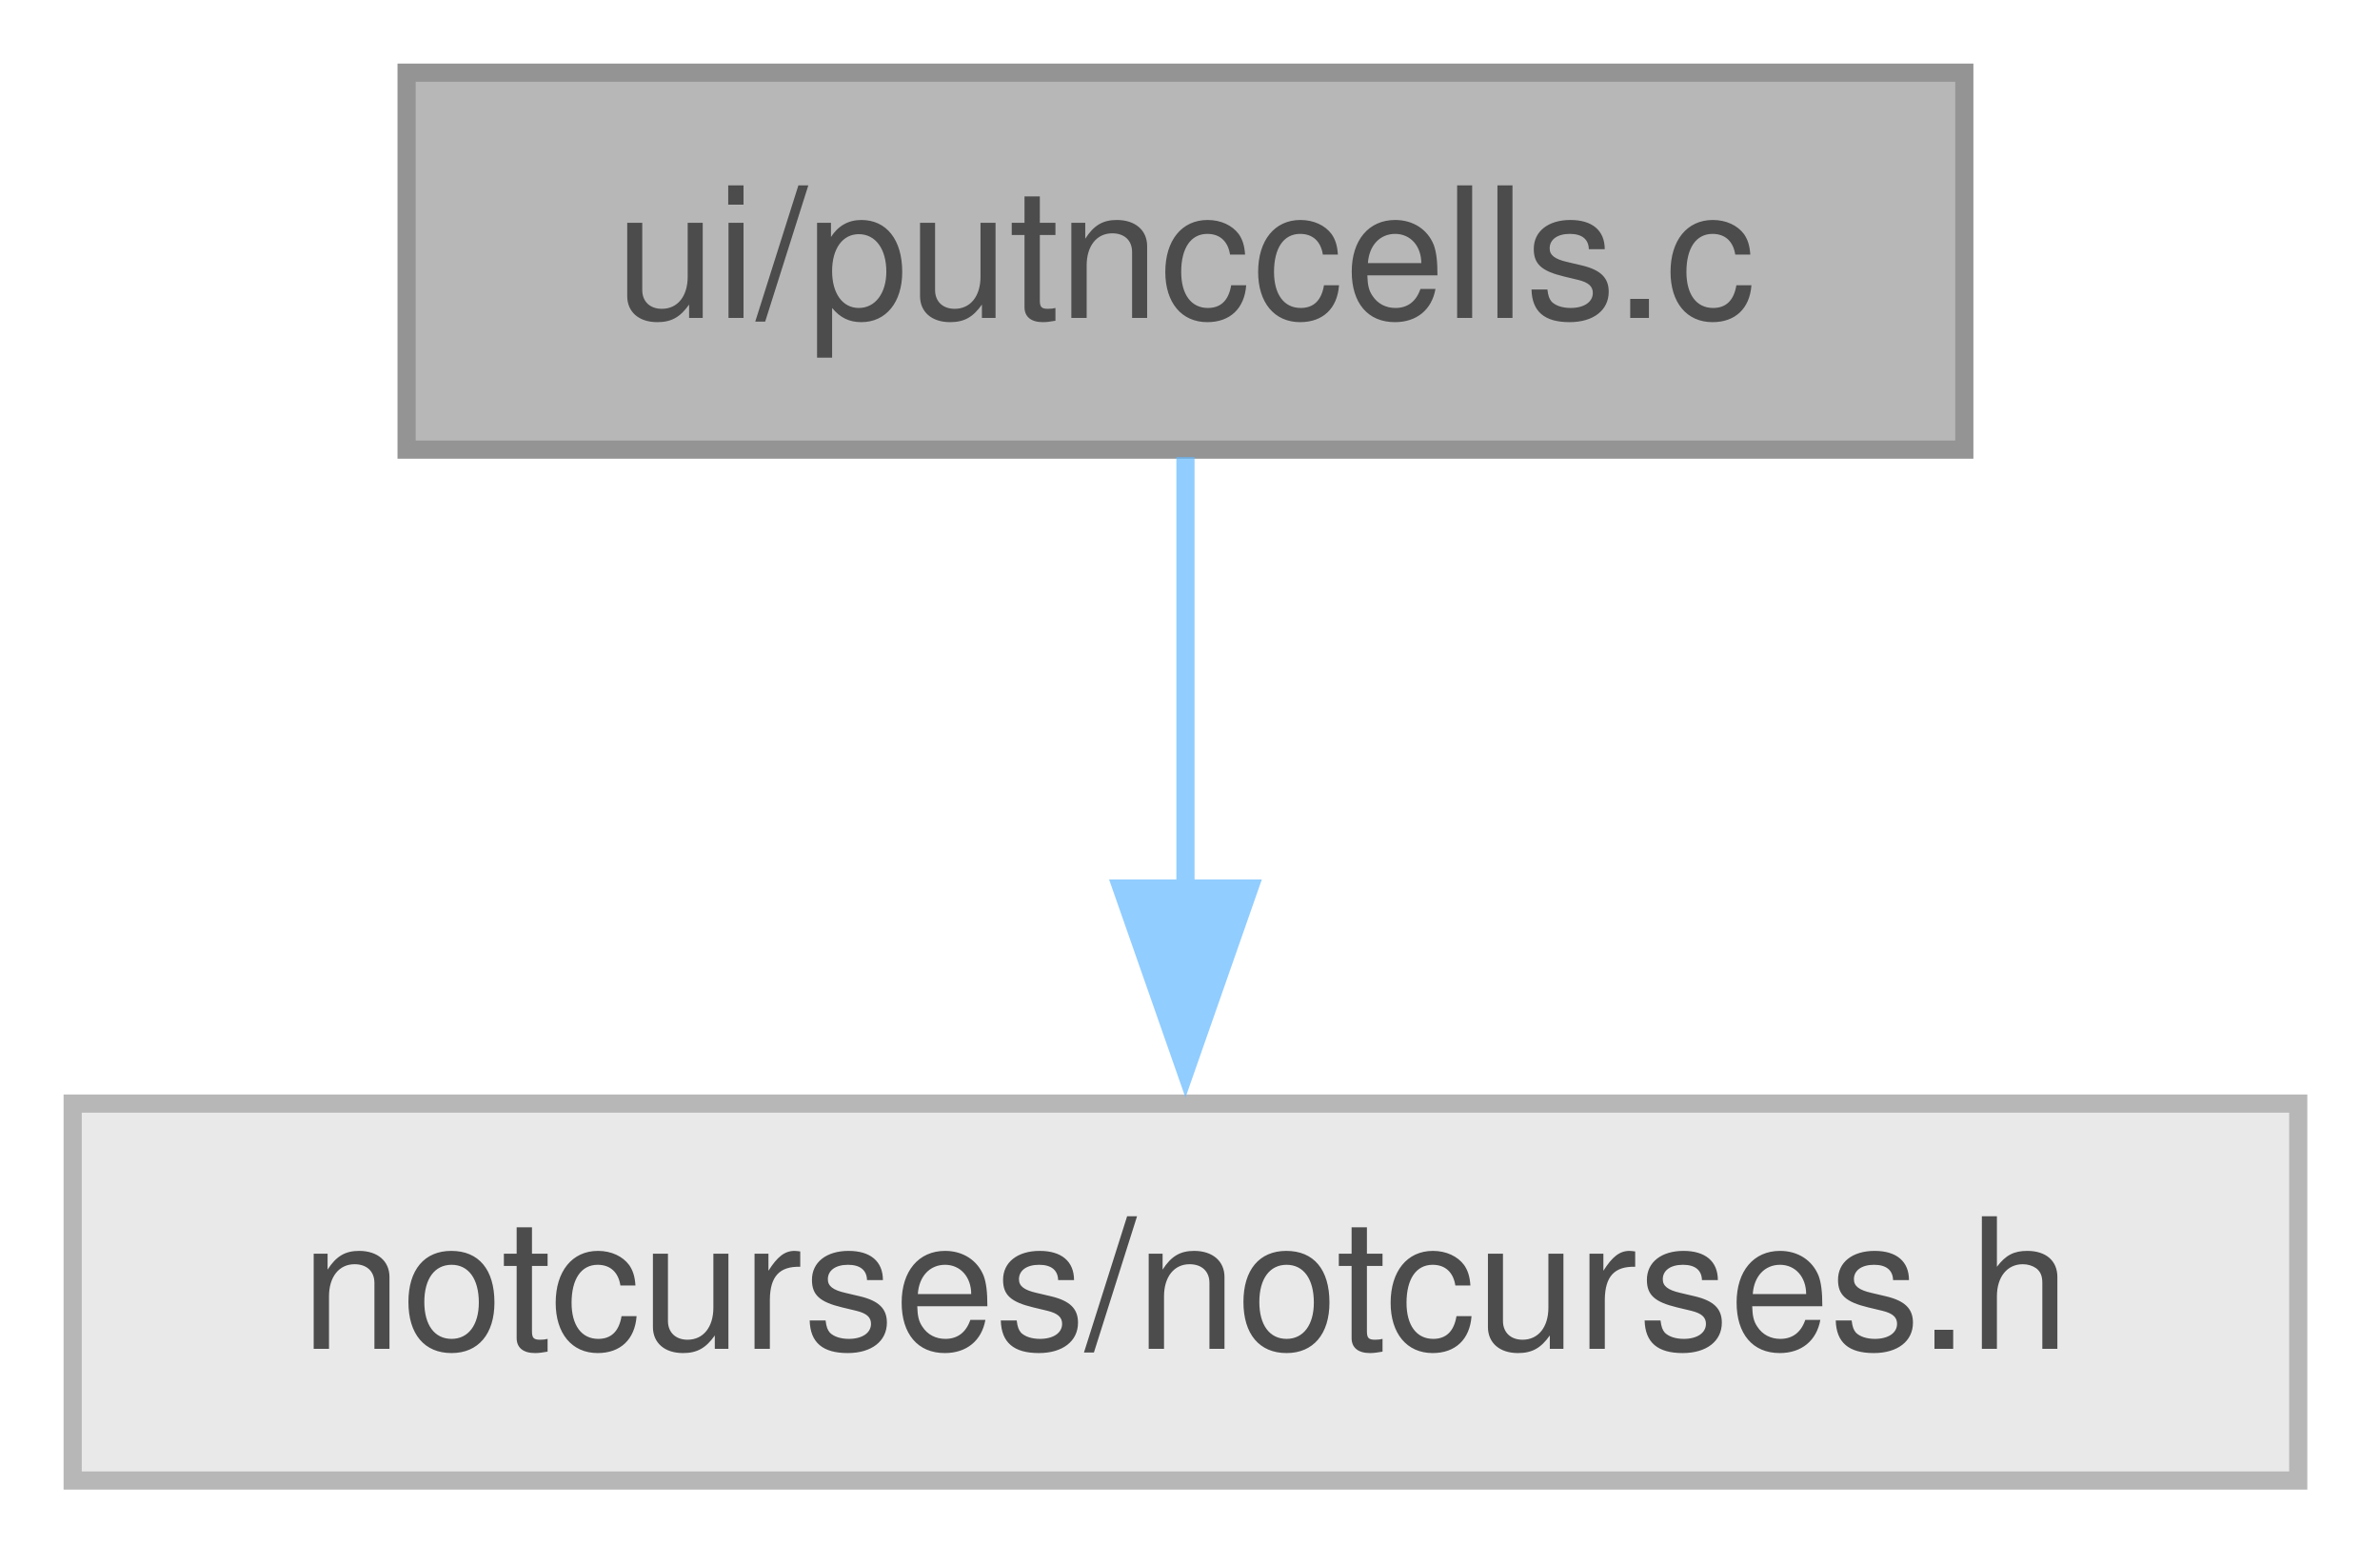
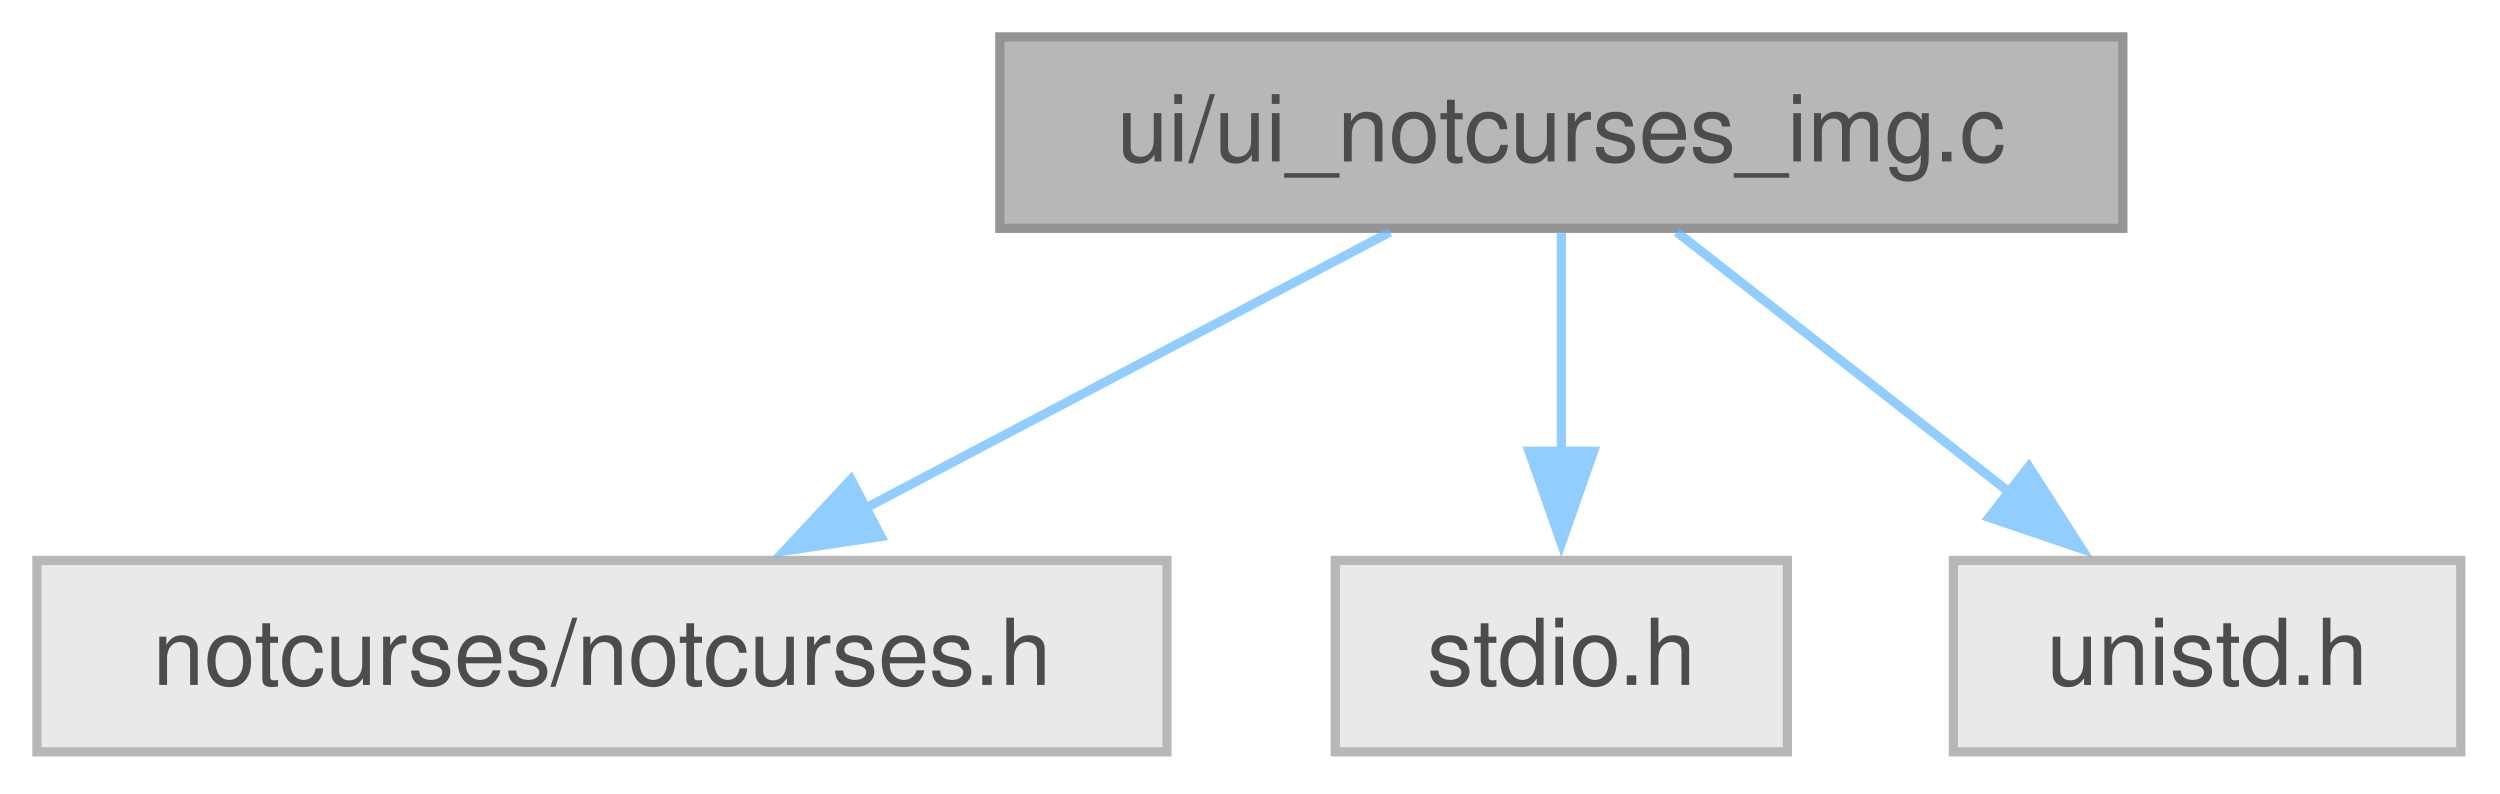
- <svg xmlns="http://www.w3.org/2000/svg" xmlns:xlink="http://www.w3.org/1999/xlink" width="131pt" height="86pt" viewBox="0.00 0.00 131.00 86.00">
+ <svg xmlns="http://www.w3.org/2000/svg" xmlns:xlink="http://www.w3.org/1999/xlink" width="271pt" height="86pt" viewBox="0.00 0.00 271.00 86.00">
  <svg id="main" version="1.1" xml:space="preserve">
    <style type="text/css">
.node, .edge {opacity: 0.7;}
.node.selected, .edge.selected {opacity: 1;}
.edge:hover path { stroke: red; }
.edge:hover polygon { stroke: red; fill: red; }
</style>
    <svg id="graph" class="graph">
      <g id="graph0" class="graph" transform="scale(1 1) rotate(0) translate(4 81.5)">
        <g id="Node000001" class="node">
          <g id="a_Node000001">
            <a xlink:title=" ">
-               <polygon fill="#999999" stroke="#666666" points="104.12,-77.5 18.38,-77.5 18.38,-56.75 104.12,-56.75 104.12,-77.5" />
-               <text xml:space="preserve" text-anchor="middle" x="61.25" y="-64" font-family="Helvetica,sans-Serif" font-size="10.00">ui/putnccells.c</text>
+               <polygon fill="#999999" stroke="#666666" points="226.12,-77.5 104.38,-77.5 104.38,-56.75 226.12,-56.75 226.12,-77.5" />
+               <text xml:space="preserve" text-anchor="middle" x="165.25" y="-64" font-family="Helvetica,sans-Serif" font-size="10.00">ui/ui_notcurses_img.c</text>
            </a>
          </g>
        </g>
        <g id="Node000002" class="node">
          <g id="a_Node000002">
            <a xlink:title=" ">
              <polygon fill="#e0e0e0" stroke="#999999" points="122.5,-20.75 0,-20.75 0,0 122.5,0 122.5,-20.75" />
              <text xml:space="preserve" text-anchor="middle" x="61.25" y="-7.25" font-family="Helvetica,sans-Serif" font-size="10.00">notcurses/notcurses.h</text>
            </a>
          </g>
        </g>
        <g id="edge1_Node000001_Node000002" class="edge">
          <g id="a_edge1_Node000001_Node000002">
            <a xlink:title=" ">
-               <path fill="none" stroke="#63b8ff" d="M61.25,-56.34C61.25,-49.72 61.25,-40.72 61.25,-32.52" />
-               <polygon fill="#63b8ff" stroke="#63b8ff" points="64.75,-32.59 61.25,-22.59 57.75,-32.59 64.75,-32.59" />
+               <path fill="none" stroke="#63b8ff" d="M146.66,-56.34C130.83,-48.01 107.85,-35.91 89.71,-26.36" />
+               <polygon fill="#63b8ff" stroke="#63b8ff" points="91.5,-23.34 81.02,-21.78 88.24,-29.54 91.5,-23.34" />
+             </a>
+           </g>
+         </g>
+         <g id="Node000003" class="node">
+           <g id="a_Node000003">
+             <a xlink:title=" ">
+               <polygon fill="#e0e0e0" stroke="#999999" points="189.75,-20.75 140.75,-20.75 140.75,0 189.75,0 189.75,-20.75" />
+               <text xml:space="preserve" text-anchor="middle" x="165.25" y="-7.25" font-family="Helvetica,sans-Serif" font-size="10.00">stdio.h</text>
+             </a>
+           </g>
+         </g>
+         <g id="edge2_Node000001_Node000003" class="edge">
+           <g id="a_edge2_Node000001_Node000003">
+             <a xlink:title=" ">
+               <path fill="none" stroke="#63b8ff" d="M165.25,-56.34C165.25,-49.72 165.25,-40.72 165.25,-32.52" />
+               <polygon fill="#63b8ff" stroke="#63b8ff" points="168.75,-32.59 165.25,-22.59 161.75,-32.59 168.75,-32.59" />
+             </a>
+           </g>
+         </g>
+         <g id="Node000004" class="node">
+           <g id="a_Node000004">
+             <a xlink:title=" ">
+               <polygon fill="#e0e0e0" stroke="#999999" points="262.75,-20.75 207.75,-20.75 207.75,0 262.75,0 262.75,-20.75" />
+               <text xml:space="preserve" text-anchor="middle" x="235.25" y="-7.25" font-family="Helvetica,sans-Serif" font-size="10.00">unistd.h</text>
+             </a>
+           </g>
+         </g>
+         <g id="edge3_Node000001_Node000004" class="edge">
+           <g id="a_edge3_Node000001_Node000004">
+             <a xlink:title=" ">
+               <path fill="none" stroke="#63b8ff" d="M177.76,-56.34C187.82,-48.47 202.16,-37.25 214.01,-27.99" />
+               <polygon fill="#63b8ff" stroke="#63b8ff" points="215.93,-30.93 221.65,-22.01 211.62,-25.41 215.93,-30.93" />
            </a>
          </g>
        </g>
      </g>
    </svg>
  </svg>
  <style type="text/css">

[data-mouse-over-selected='false'] { opacity: 0.7; }
[data-mouse-over-selected='true']  { opacity: 1.0; }

</style>
</svg>
